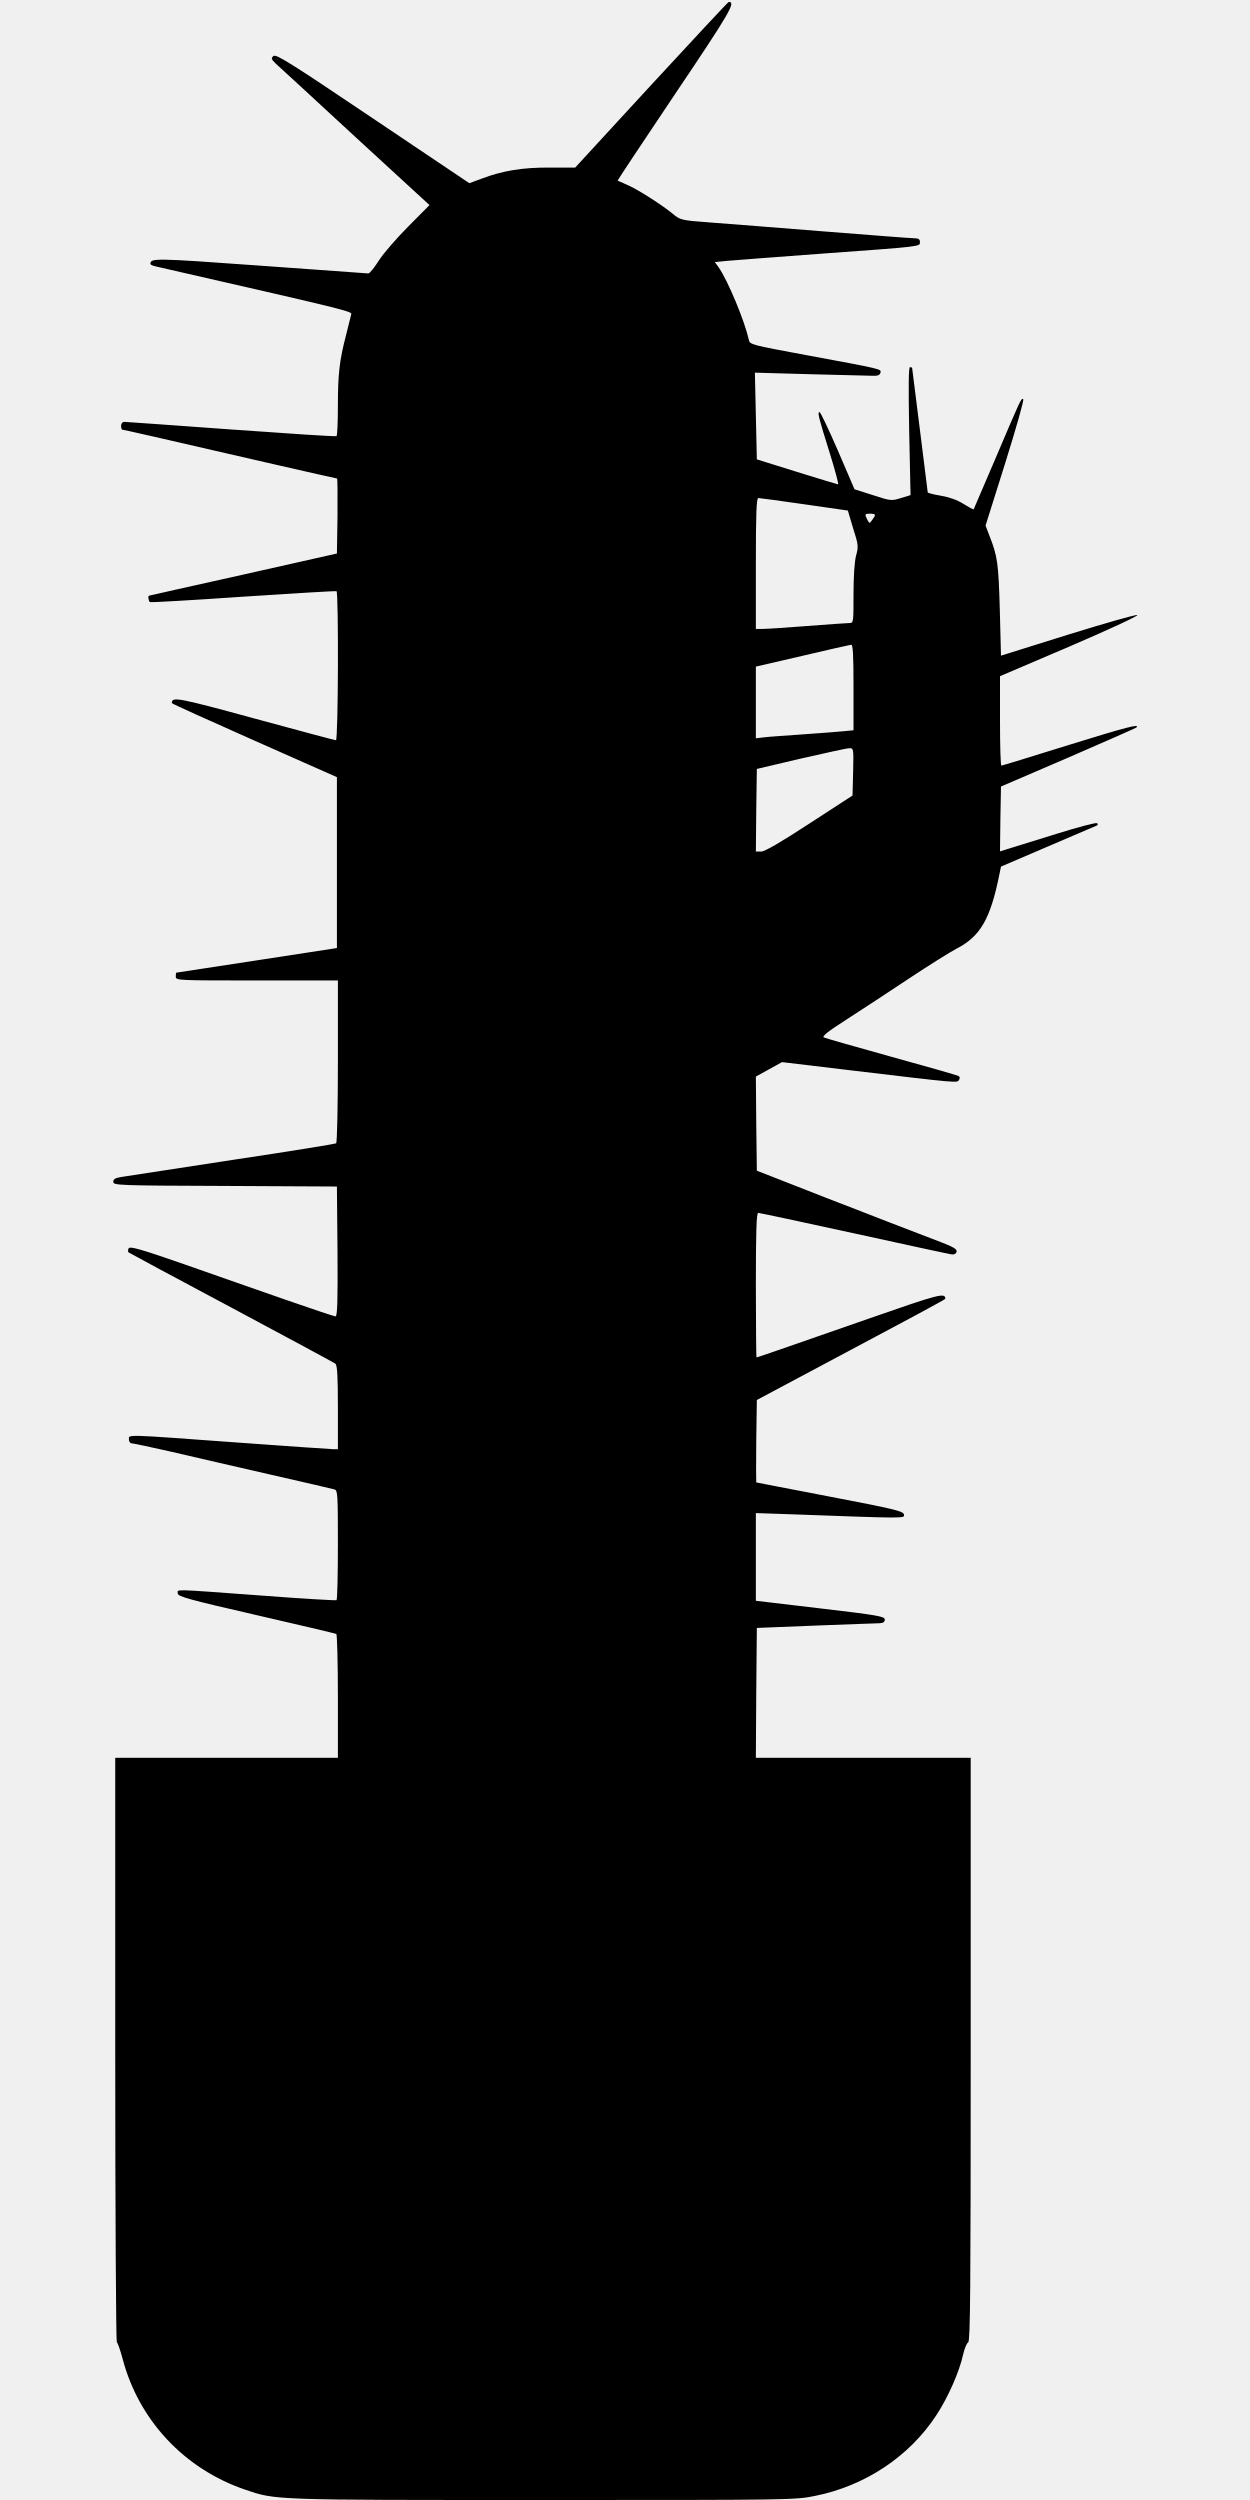
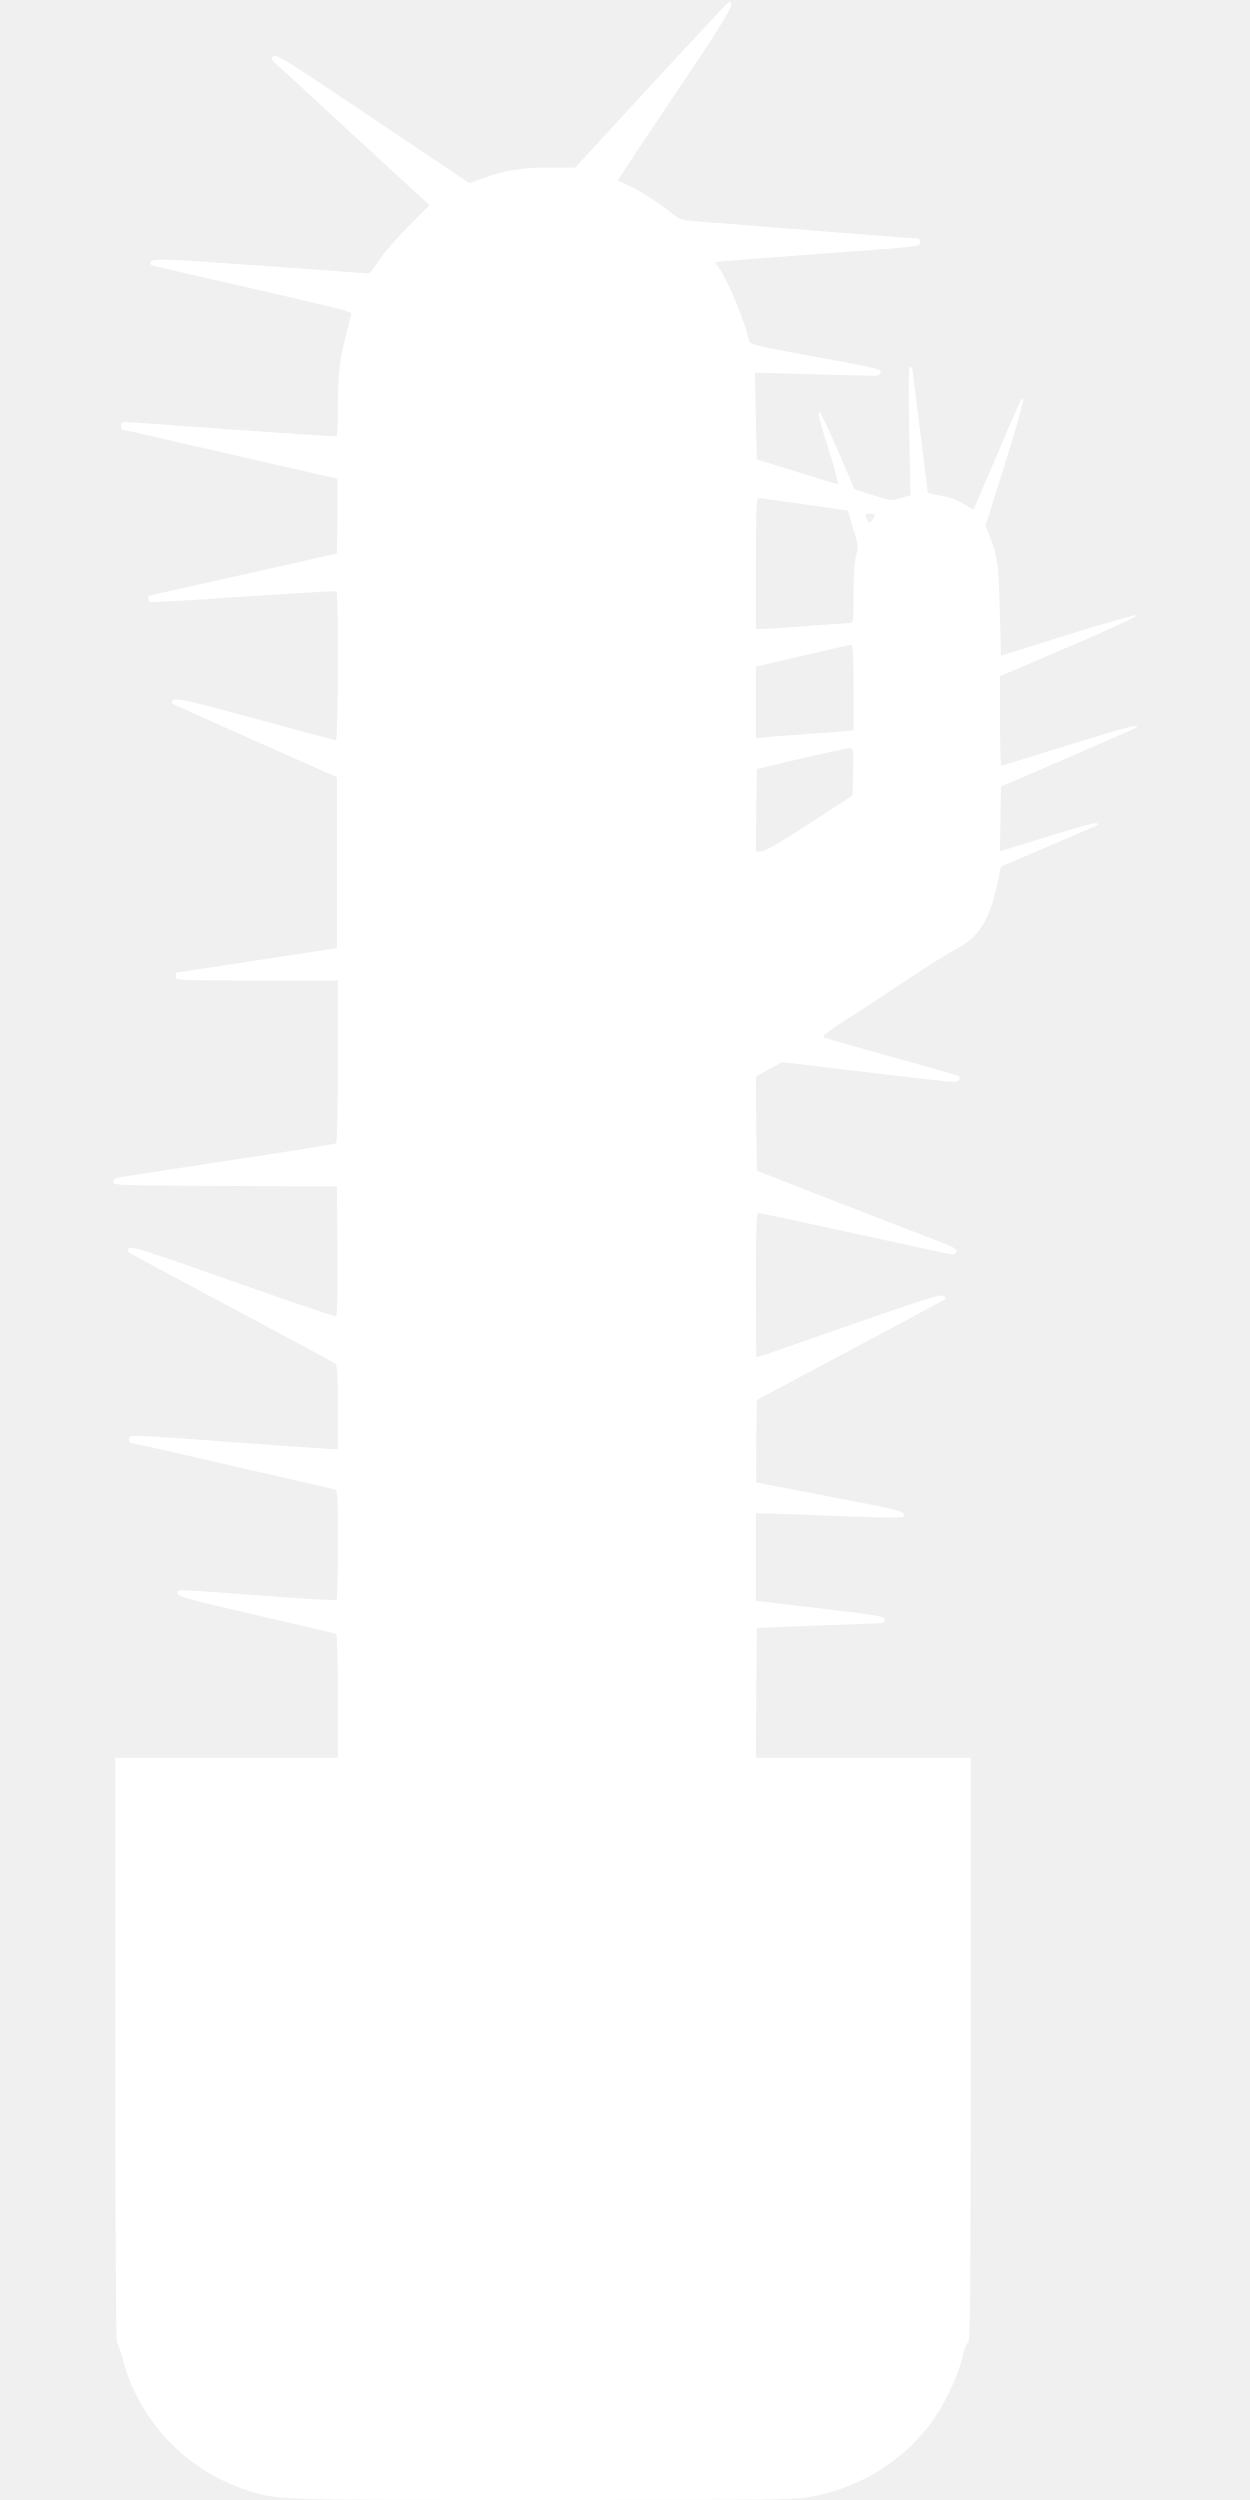
<svg xmlns="http://www.w3.org/2000/svg" version="1.0" width="640pt" height="1280pt" viewBox="0 0 640 1280" preserveAspectRatio="xMidYMid meet">
-   <g transform="translate(0,1280) scale(0.1,-0.1)" fill="#000000" stroke="none">
+   <g transform="translate(0,1280) scale(0.1,-0.1)" fill="#ffffff" stroke="none">
    <path d="M3335 12366 l-390 -424 -130 0 c-140 1 -242 -16 -350 -57 l-62 -23 -494 332 c-422 284 -496 331 -509 319 -13 -11 -11 -16 10 -37 14 -12 197 -181 407 -375 l382 -351 -107 -108 c-59 -59 -127 -137 -151 -174 -24 -38 -48 -68 -55 -68 -6 0 -256 18 -556 40 -541 39 -559 39 -560 9 0 -4 10 -9 23 -12 1062 -243 1009 -230 1004 -251 -3 -12 -14 -57 -25 -101 -34 -129 -42 -201 -42 -362 0 -83 -3 -154 -7 -156 -5 -3 -246 13 -538 34 -291 21 -538 39 -547 39 -11 0 -18 -8 -18 -20 0 -11 3 -20 6 -20 6 0 148 -32 772 -176 178 -41 326 -74 328 -74 2 0 3 -86 2 -192 l-3 -192 -480 -108 c-264 -59 -481 -107 -482 -108 -7 -1 -2 -29 5 -33 4 -2 218 10 477 28 259 17 473 30 478 28 11 -6 9 -763 -3 -763 -5 0 -193 50 -416 111 -400 109 -424 113 -424 79 0 -3 191 -89 423 -192 l422 -187 0 -437 0 -438 -410 -63 c-225 -34 -411 -63 -412 -63 -2 0 -3 -9 -3 -20 0 -20 7 -20 415 -20 l415 0 0 -414 c0 -232 -4 -417 -9 -420 -5 -3 -244 -42 -532 -85 -288 -44 -543 -83 -567 -87 -32 -5 -42 -11 -42 -25 0 -18 22 -19 572 -21 l573 -3 3 -332 c2 -253 -1 -333 -10 -333 -6 0 -120 38 -252 84 -133 46 -366 128 -520 182 -224 78 -280 94 -287 83 -4 -8 -5 -17 -1 -21 4 -3 241 -131 527 -283 286 -153 526 -282 532 -287 10 -8 13 -65 13 -224 l0 -214 -22 0 c-13 0 -239 16 -503 35 -573 42 -545 41 -545 15 0 -11 7 -20 15 -20 8 0 101 -20 207 -44 106 -25 333 -77 503 -116 171 -39 318 -73 328 -76 16 -5 17 -27 17 -284 0 -153 -3 -281 -7 -283 -5 -2 -179 8 -388 24 -463 34 -425 33 -425 11 0 -16 53 -31 402 -111 221 -51 405 -94 410 -97 4 -3 8 -147 8 -320 l0 -314 -570 0 -570 0 0 -1494 c0 -822 4 -1496 8 -1498 4 -2 18 -40 30 -86 83 -314 316 -563 627 -669 159 -54 134 -53 1527 -53 1263 0 1292 0 1391 21 256 51 483 202 621 413 60 91 118 223 137 310 7 32 19 60 26 63 11 4 13 272 13 1499 l0 1494 -550 0 -550 0 2 332 3 333 300 12 c165 6 312 12 328 12 19 1 27 6 27 19 0 16 -33 22 -330 57 l-330 39 0 225 0 224 178 -6 c599 -22 584 -22 580 -1 -3 17 -49 28 -378 91 -206 40 -376 72 -378 73 -1 0 -1 95 0 211 l3 211 482 257 c266 141 483 258 483 261 0 33 -30 25 -391 -101 -473 -165 -571 -199 -576 -199 -1 0 -3 167 -3 370 0 273 3 370 12 370 6 0 228 -47 492 -105 265 -58 490 -107 501 -108 11 -1 21 5 23 15 2 12 -17 24 -80 48 -46 18 -164 63 -263 101 -99 39 -245 95 -325 126 -80 31 -192 75 -250 98 l-105 41 -3 241 -2 241 67 37 67 37 351 -42 c562 -67 545 -65 555 -49 6 8 5 16 -3 20 -7 4 -160 48 -342 98 -181 50 -337 95 -346 99 -13 5 17 29 115 92 72 46 216 141 320 210 104 69 213 137 242 152 123 63 175 152 221 382 l8 39 240 103 c132 57 245 105 250 107 6 2 7 8 2 12 -4 5 -98 -20 -210 -55 -111 -34 -221 -69 -245 -76 l-42 -13 2 166 3 166 344 148 c189 82 346 151 349 154 21 21 -48 3 -345 -89 -186 -58 -342 -106 -346 -106 -4 0 -7 103 -7 229 l0 229 356 152 c195 84 352 156 347 161 -4 4 -163 -41 -353 -100 l-345 -108 -6 236 c-7 239 -11 272 -55 383 l-18 47 101 321 c55 176 97 323 92 326 -11 6 -10 7 -139 -296 -63 -146 -114 -266 -115 -268 -2 -1 -25 11 -52 28 -31 20 -74 35 -116 42 -37 6 -67 14 -67 17 0 3 -18 147 -40 320 -22 173 -40 316 -40 318 0 1 -5 3 -11 3 -7 0 -8 -97 -4 -327 l7 -328 -49 -15 c-49 -15 -52 -15 -144 15 l-94 30 -85 198 c-47 108 -89 197 -94 197 -12 0 -4 -30 53 -212 27 -87 46 -158 42 -158 -3 0 -98 29 -211 64 l-205 64 -5 222 -5 222 285 -8 c157 -4 301 -8 320 -8 25 -1 35 4 38 16 4 19 13 17 -381 90 -281 52 -288 54 -293 78 -21 96 -107 303 -155 372 l-19 26 58 6 c31 3 244 19 472 36 538 39 520 37 520 61 0 14 -7 19 -27 19 -16 0 -224 16 -463 35 -239 19 -502 40 -585 46 -147 11 -151 12 -190 44 -60 49 -184 128 -235 149 -25 11 -46 21 -48 21 -1 1 132 202 296 446 282 419 311 470 273 469 -3 0 -181 -191 -396 -424z m783 -2148 l223 -32 27 -91 c27 -84 28 -93 15 -140 -8 -30 -13 -108 -13 -197 0 -147 0 -148 -22 -148 -13 0 -108 -7 -213 -15 -104 -8 -207 -15 -227 -15 l-38 0 0 335 c0 261 3 335 13 335 6 0 112 -14 235 -32z m362 -55 c0 -5 -7 -16 -15 -26 -13 -18 -14 -18 -24 2 -15 28 -14 31 14 31 14 0 25 -3 25 -7z m-110 -882 l0 -220 -52 -5 c-29 -3 -123 -10 -208 -16 -85 -6 -174 -12 -197 -15 l-43 -5 0 184 0 183 238 55 c130 31 243 56 250 57 9 1 12 -49 12 -218z m-2 -432 l-3 -122 -220 -143 c-147 -96 -229 -144 -248 -144 l-27 0 2 212 3 211 225 53 c124 28 235 53 248 53 22 1 23 0 20 -120z" />
  </g>
</svg>
